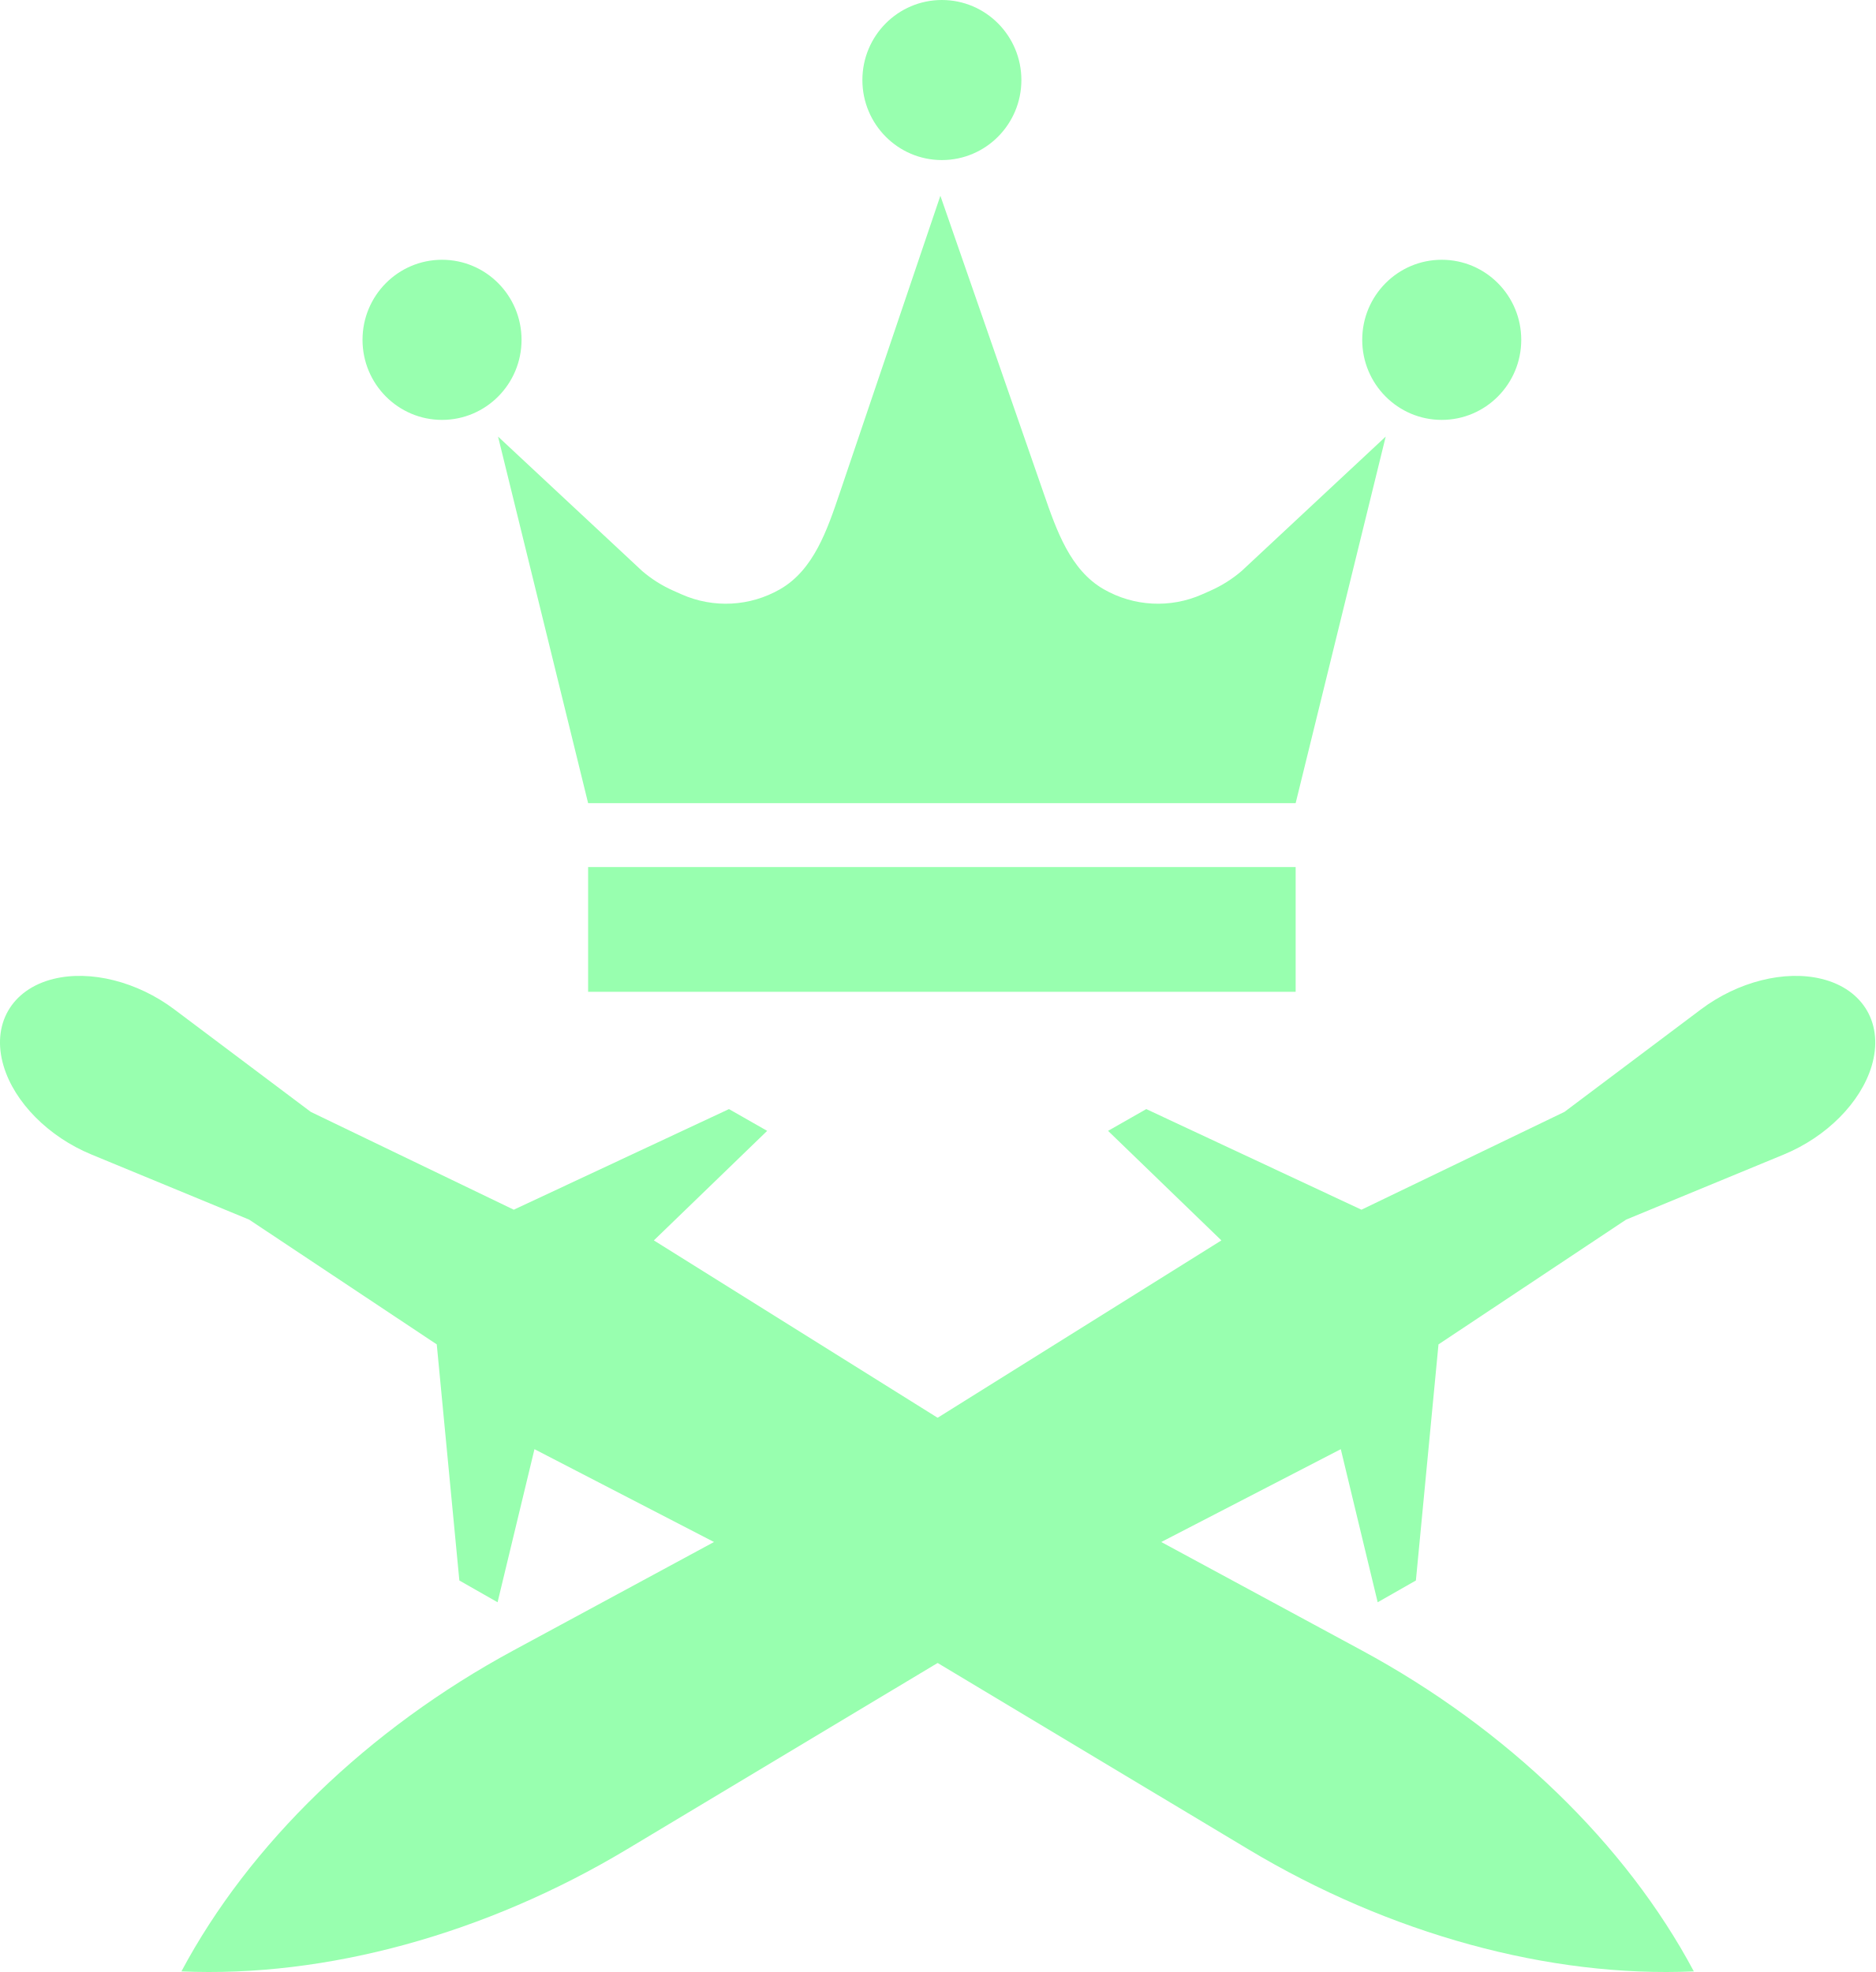
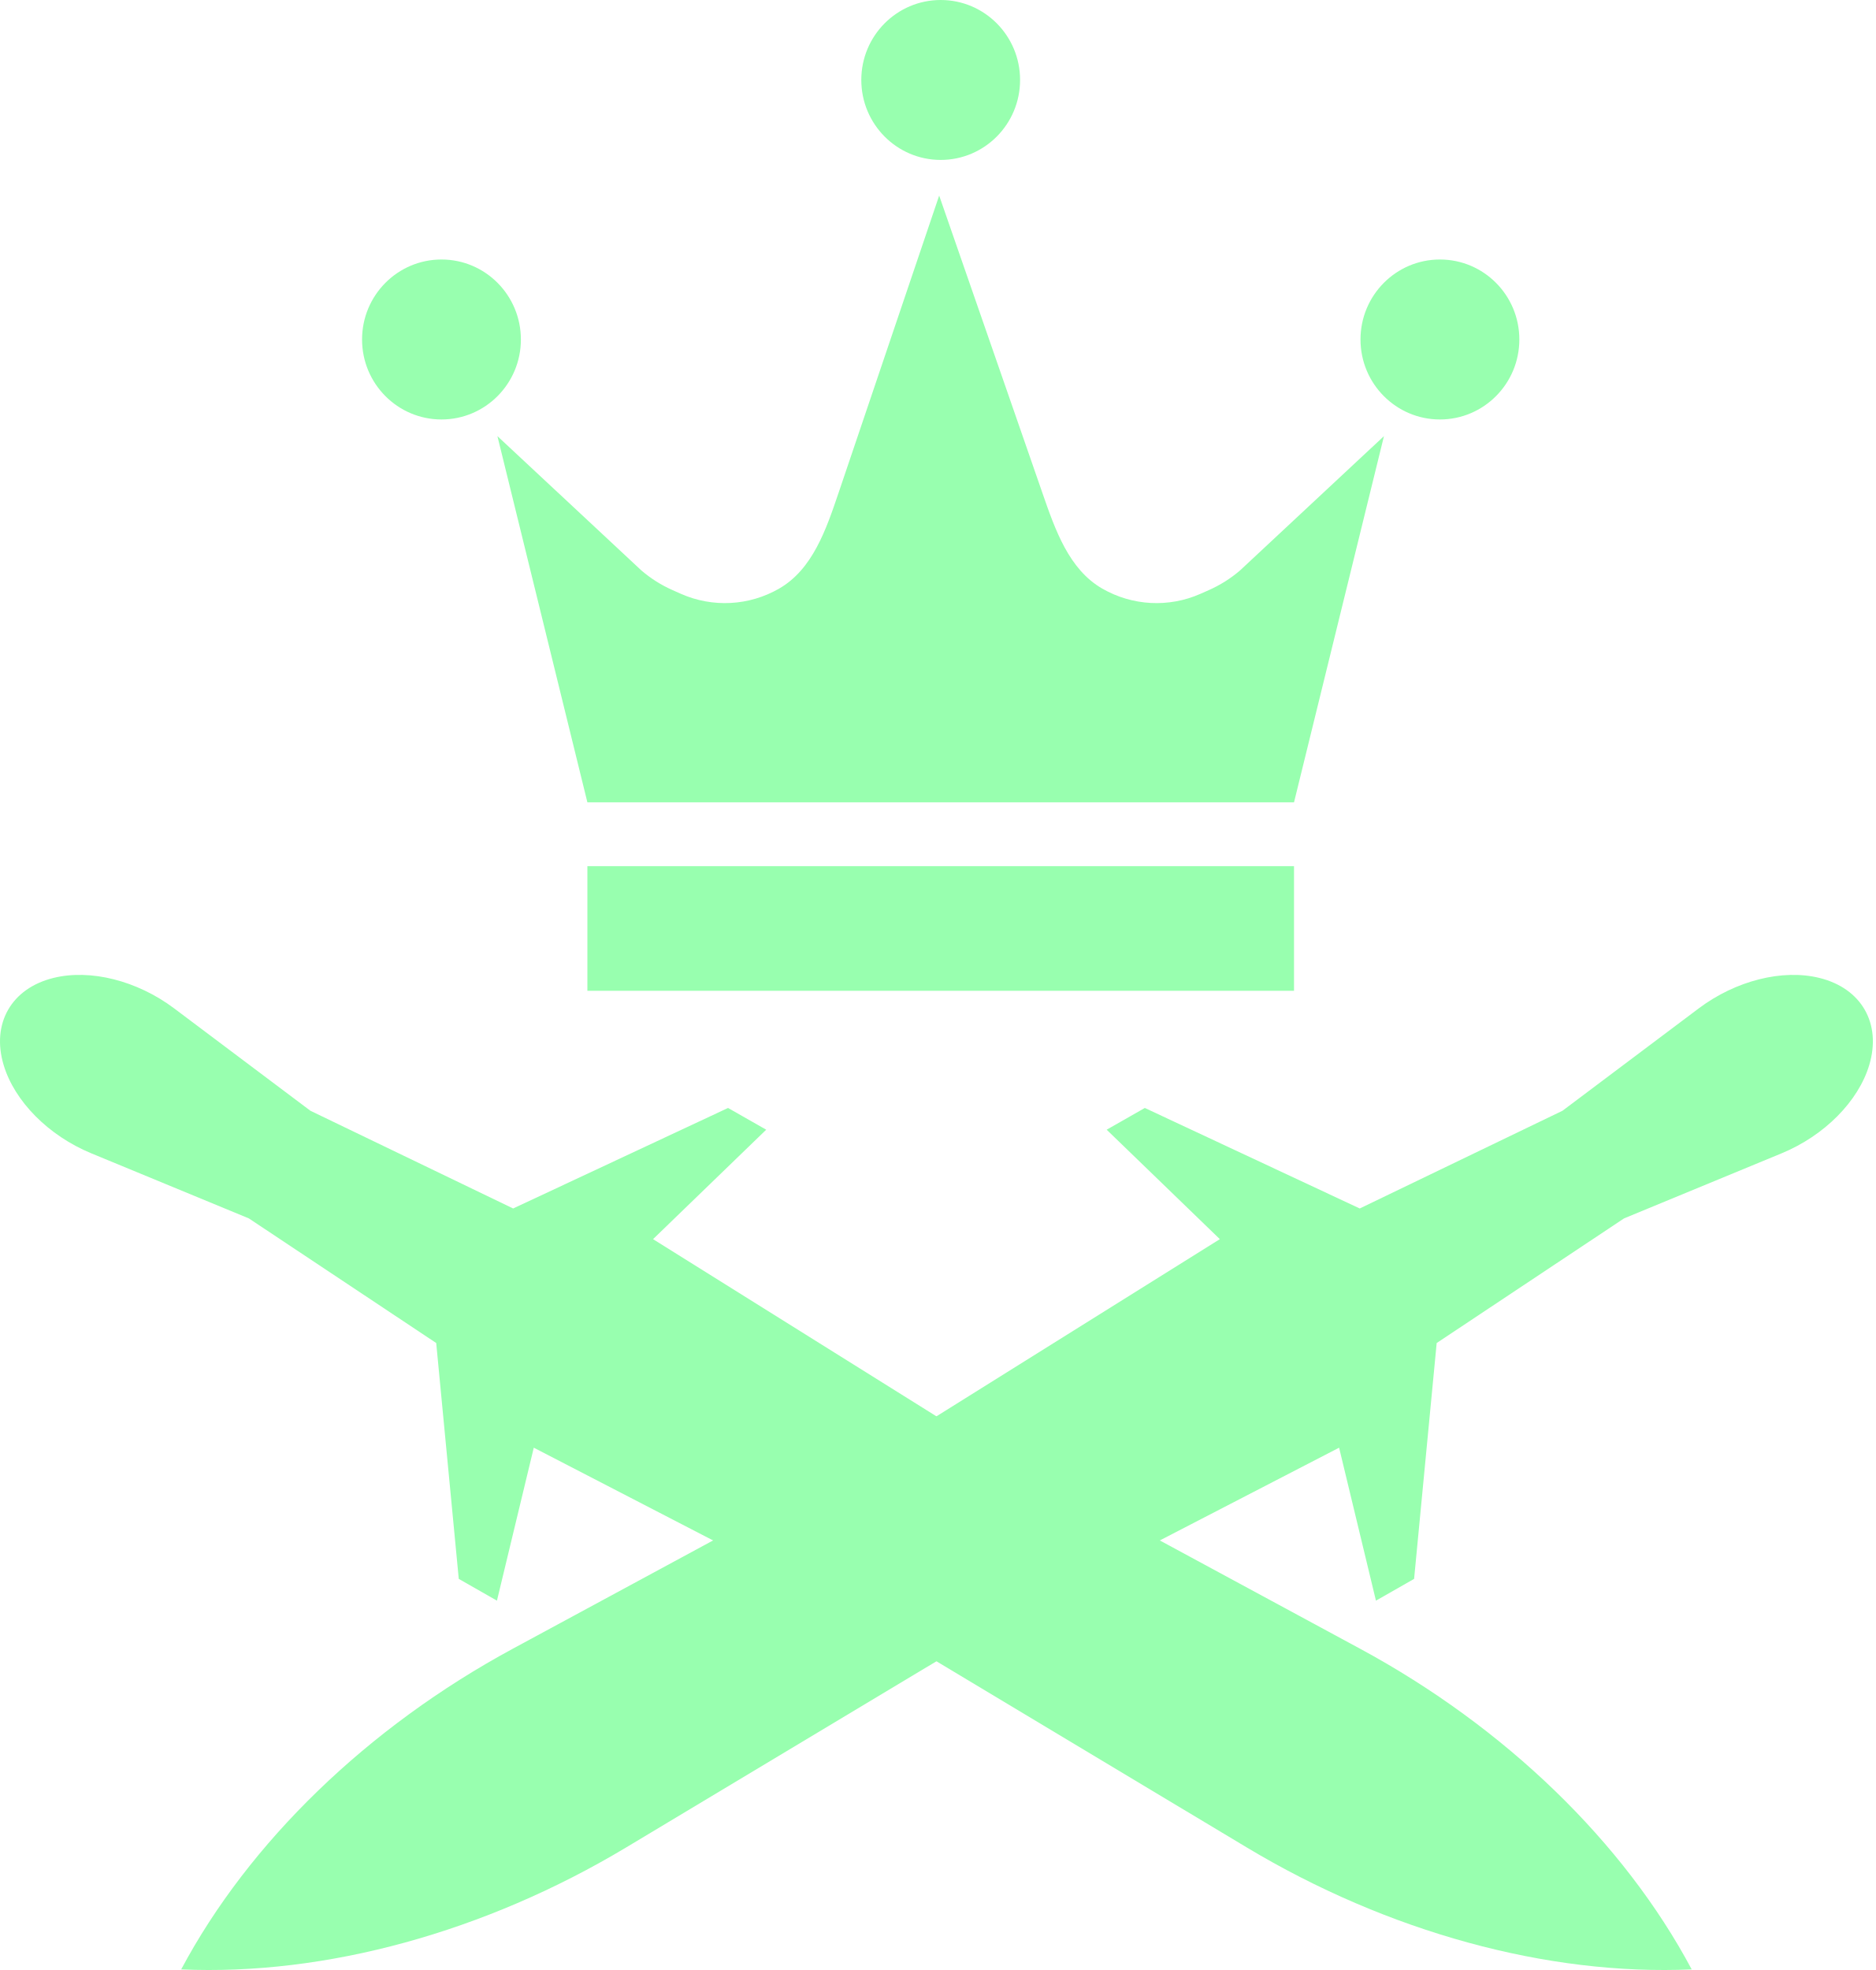
- <svg xmlns="http://www.w3.org/2000/svg" width="116" height="122" viewBox="0 0 116 122" fill="none">
-   <path d="M36.38 49.687L30.808 27.009L39.725 35.328C40.306 35.826 40.956 36.236 41.655 36.545L42.169 36.773C44.133 37.643 46.392 37.524 48.256 36.452C50.336 35.255 51.172 32.783 51.947 30.492L51.992 30.359L58.17 12.112L64.508 30.368L64.57 30.547C65.358 32.82 66.205 35.263 68.271 36.452C70.135 37.524 72.393 37.643 74.358 36.773L74.872 36.545C75.57 36.236 76.22 35.826 76.802 35.328L85.718 27.009L80.147 49.687H36.38Z" fill="#98FFAF" />
-   <path d="M36.38 53.641V61.359H80.147V53.641H36.38Z" fill="#98FFAF" />
-   <path d="M63.181 4.952C63.181 7.686 60.979 9.903 58.263 9.903C55.547 9.903 53.346 7.686 53.346 4.952C53.346 2.217 55.547 0 58.263 0C60.979 0 63.181 2.217 63.181 4.952Z" fill="#98FFAF" />
-   <path d="M94.102 21.024C94.102 23.759 91.9 25.977 89.183 25.977C86.467 25.977 84.265 23.759 84.265 21.024C84.265 18.288 86.467 16.071 89.183 16.071C91.9 16.071 94.102 18.288 94.102 21.024Z" fill="#98FFAF" />
-   <path d="M32.262 21.024C32.262 23.759 30.06 25.977 27.343 25.977C24.627 25.977 22.425 23.759 22.425 21.024C22.425 18.288 24.627 16.071 27.343 16.071C30.06 16.071 32.262 18.288 32.262 21.024Z" fill="#98FFAF" />
-   <path fill-rule="evenodd" clip-rule="evenodd" d="M82.939 89.655L85.221 99.126L87.585 97.779L88.983 83.172L100.588 75.454L110.351 71.422C112.994 70.33 115.101 68.207 115.776 65.954C116.544 63.388 115.296 61.206 112.692 60.562C110.406 59.997 107.503 60.728 105.218 62.446L96.775 68.788L84.218 74.84L70.907 68.615L68.543 69.962L75.553 76.739L55.544 89.247L31.751 102.11C22.783 106.958 15.424 114.074 11.222 121.962C20.163 122.36 30.043 119.652 38.784 114.408L61.977 100.496L82.939 89.655Z" fill="#98FFAF" />
-   <path fill-rule="evenodd" clip-rule="evenodd" d="M33.061 89.655L30.779 99.126L28.415 97.779L27.017 83.172L15.412 75.454L5.649 71.422C3.006 70.33 0.899 68.207 0.224 65.954C-0.544 63.388 0.704 61.206 3.308 60.562C5.594 59.997 8.497 60.728 10.782 62.446L19.224 68.788L31.782 74.84L45.093 68.615L47.456 69.962L40.447 76.739L60.456 89.247L84.249 102.11C93.217 106.958 100.576 114.074 104.778 121.962C95.838 122.36 85.957 119.652 77.216 114.408L54.023 100.496L33.061 89.655Z" fill="#98FFAF" />
+ <svg xmlns="http://www.w3.org/2000/svg" width="80" height="84" viewBox="0 0 80 84" fill="none">
+   <path d="M25.049 34.211L21.212 18.596L27.352 24.324C27.752 24.667 28.2 24.949 28.68 25.162L29.034 25.319C30.387 25.918 31.942 25.836 33.225 25.098C34.657 24.274 35.233 22.572 35.767 20.995L35.798 20.903L40.051 8.339L44.415 20.909L44.458 21.033C45.001 22.597 45.584 24.279 47.006 25.098C48.29 25.836 49.844 25.918 51.197 25.319L51.551 25.162C52.032 24.949 52.48 24.667 52.88 24.324L59.019 18.596L55.183 34.211H25.049Z" fill="#98FFAF" />
+   <path d="M25.049 36.933V42.247H55.183V36.933H25.049Z" fill="#98FFAF" />
+   <path d="M43.501 3.409C43.501 5.292 41.986 6.819 40.116 6.819C38.246 6.819 36.73 5.292 36.73 3.409C36.73 1.526 38.246 0 40.116 0C41.986 0 43.501 1.526 43.501 3.409Z" fill="#98FFAF" />
+   <path d="M64.792 14.476C64.792 16.359 63.276 17.886 61.405 17.886C59.535 17.886 58.018 16.359 58.018 14.476C58.018 12.592 59.535 11.065 61.405 11.065C63.276 11.065 64.792 12.592 64.792 14.476Z" fill="#98FFAF" />
+   <path d="M22.213 14.476C22.213 16.359 20.697 17.886 18.827 17.886C16.956 17.886 15.44 16.359 15.44 14.476C15.44 12.592 16.956 11.065 18.827 11.065C20.697 11.065 22.213 12.592 22.213 14.476Z" fill="#98FFAF" />
+   <path fill-rule="evenodd" clip-rule="evenodd" d="M57.106 61.729L58.677 68.251L60.304 67.323L61.267 57.266L69.257 51.952L75.979 49.176C77.799 48.424 79.25 46.962 79.714 45.411C80.243 43.644 79.384 42.142 77.591 41.699C76.017 41.309 74.019 41.813 72.445 42.995L66.632 47.362L57.986 51.529L48.821 47.243L47.194 48.17L52.02 52.837L38.243 61.449L21.861 70.305C15.687 73.643 10.62 78.543 7.727 83.974C13.882 84.248 20.685 82.383 26.704 78.773L42.672 69.194L57.106 61.729Z" fill="#98FFAF" />
+   <path fill-rule="evenodd" clip-rule="evenodd" d="M22.763 61.729L21.192 68.251L19.564 67.323L18.602 57.266L10.612 51.952L3.89 49.176C2.069 48.424 0.619 46.962 0.155 45.411C-0.375 43.644 0.485 42.142 2.278 41.699C3.852 41.309 5.85 41.813 7.424 42.995L13.237 47.362L21.883 51.529L31.047 47.243L32.675 48.17L27.849 52.837L41.626 61.449L58.008 70.305C64.182 73.643 69.249 78.543 72.142 83.974C65.987 84.248 59.184 82.383 53.165 78.773L37.197 69.194L22.763 61.729Z" fill="#98FFAF" />
</svg>
